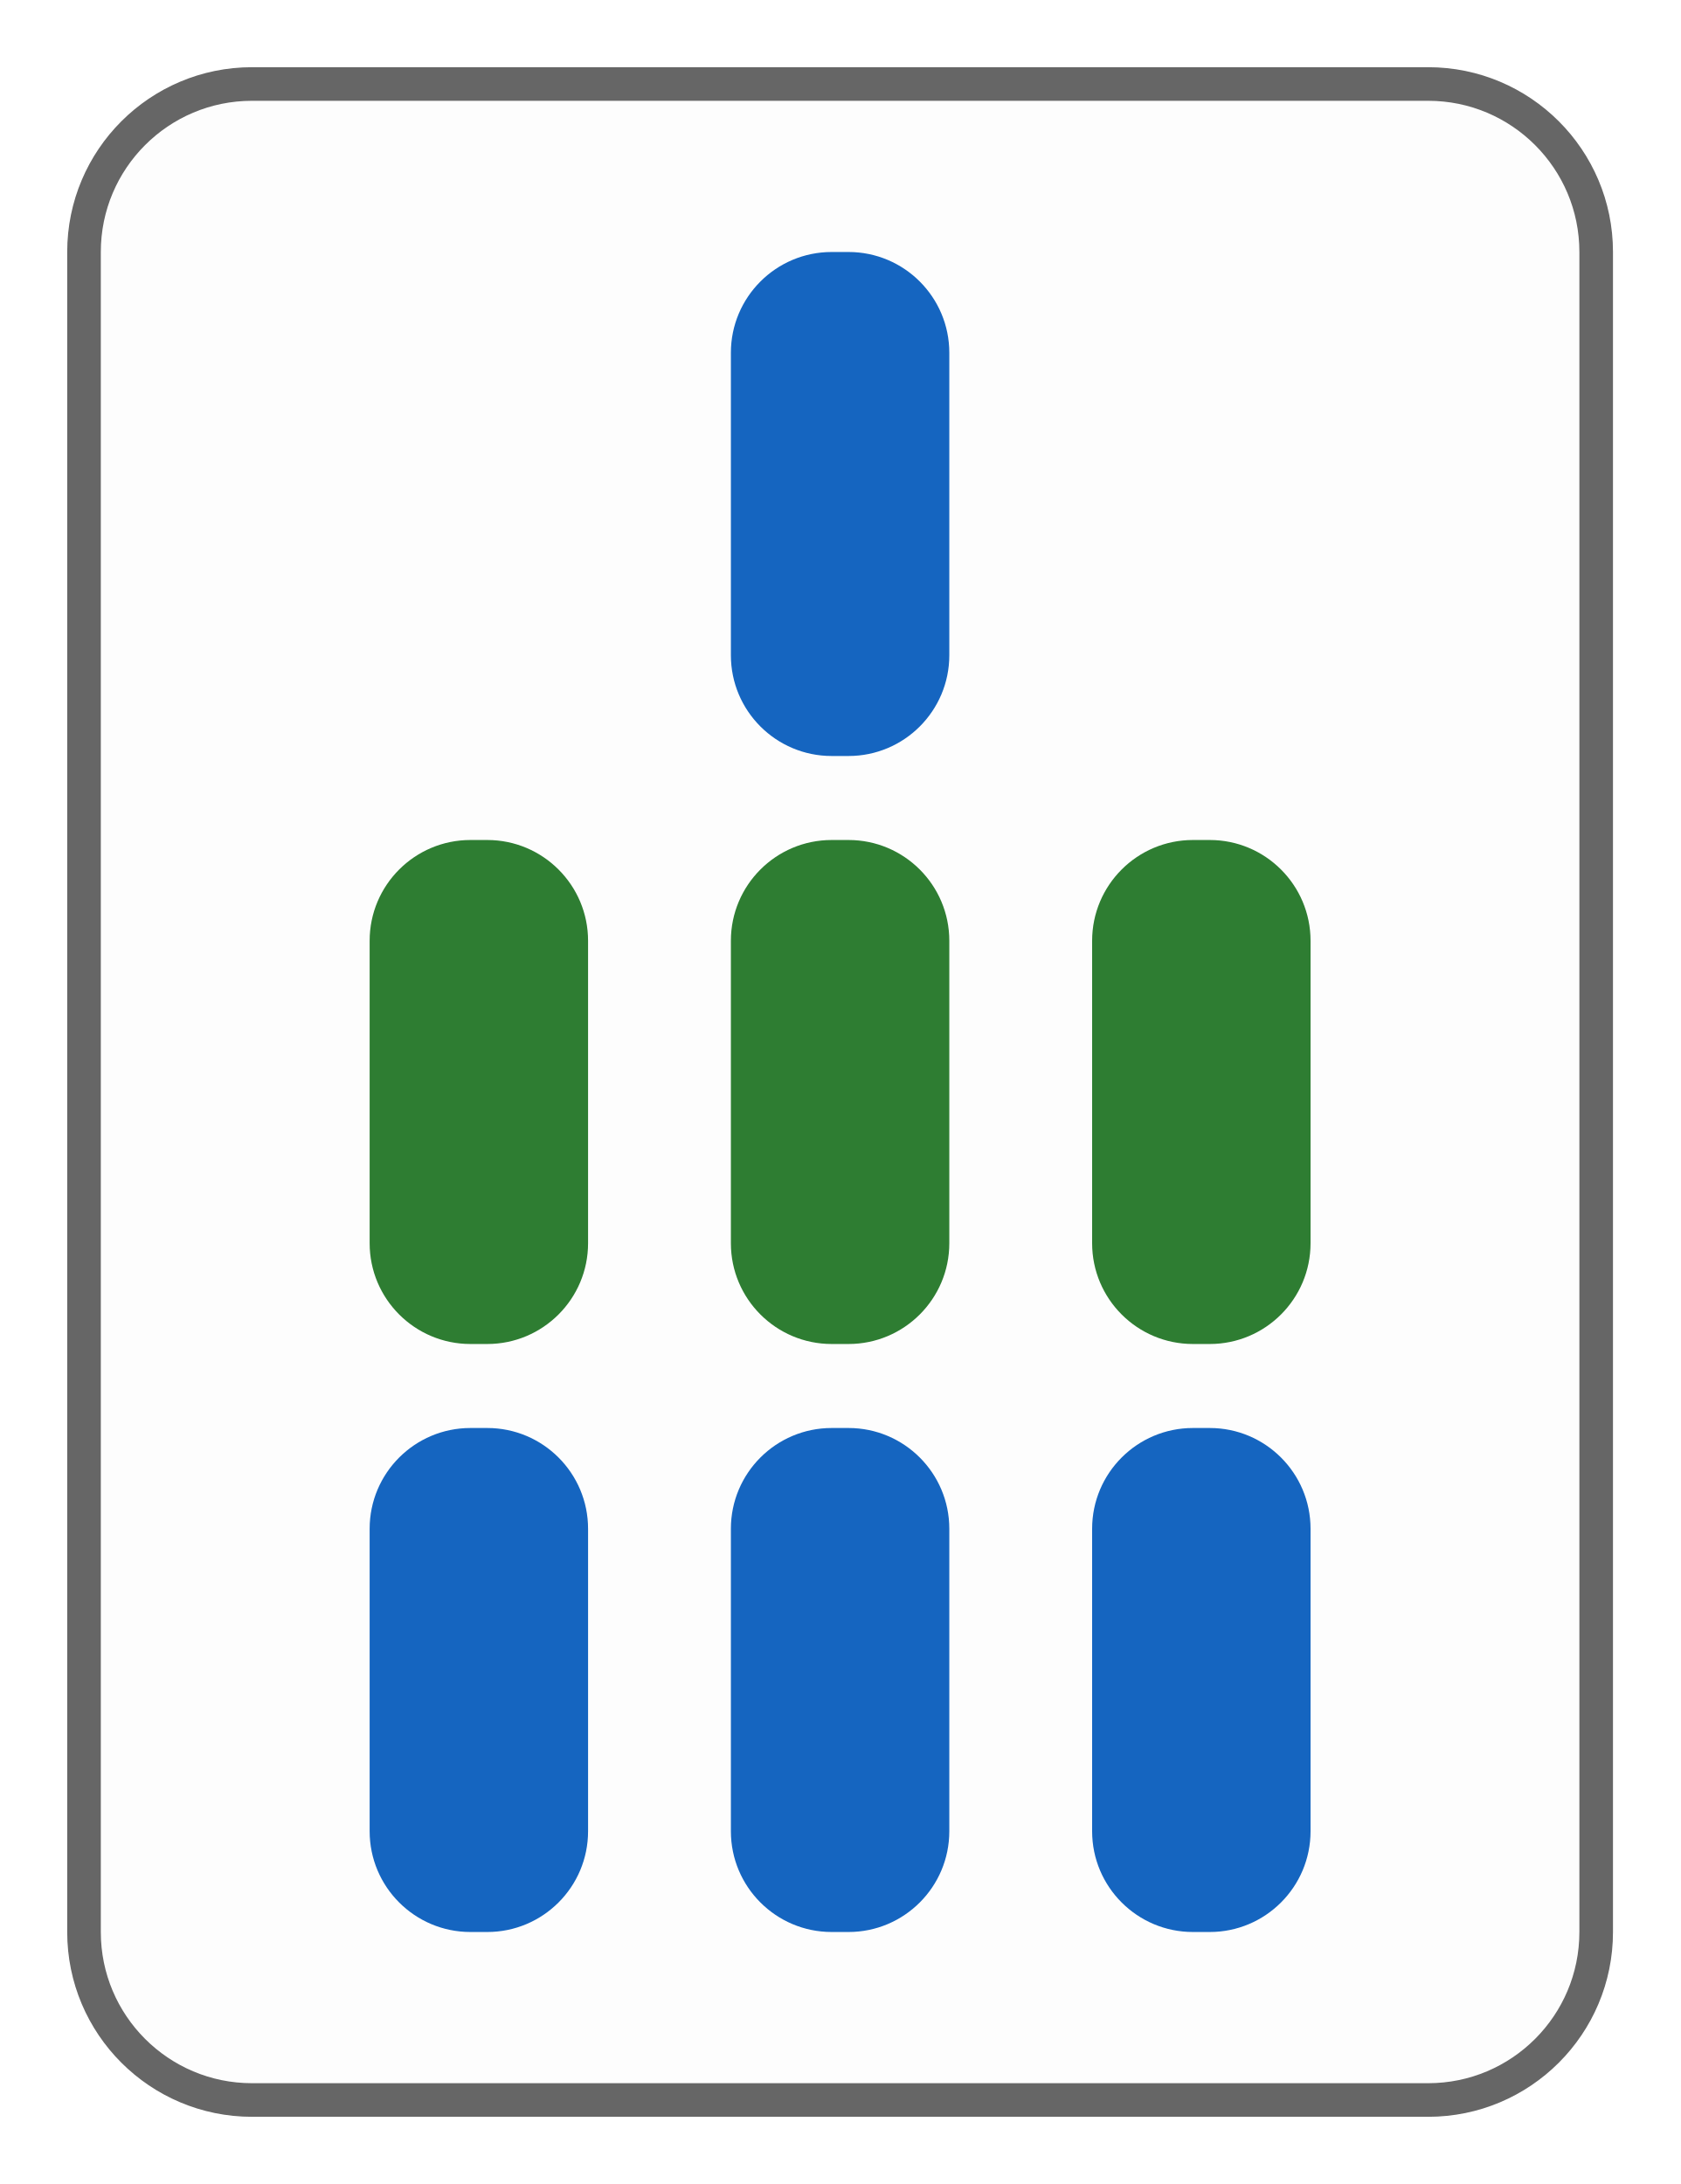
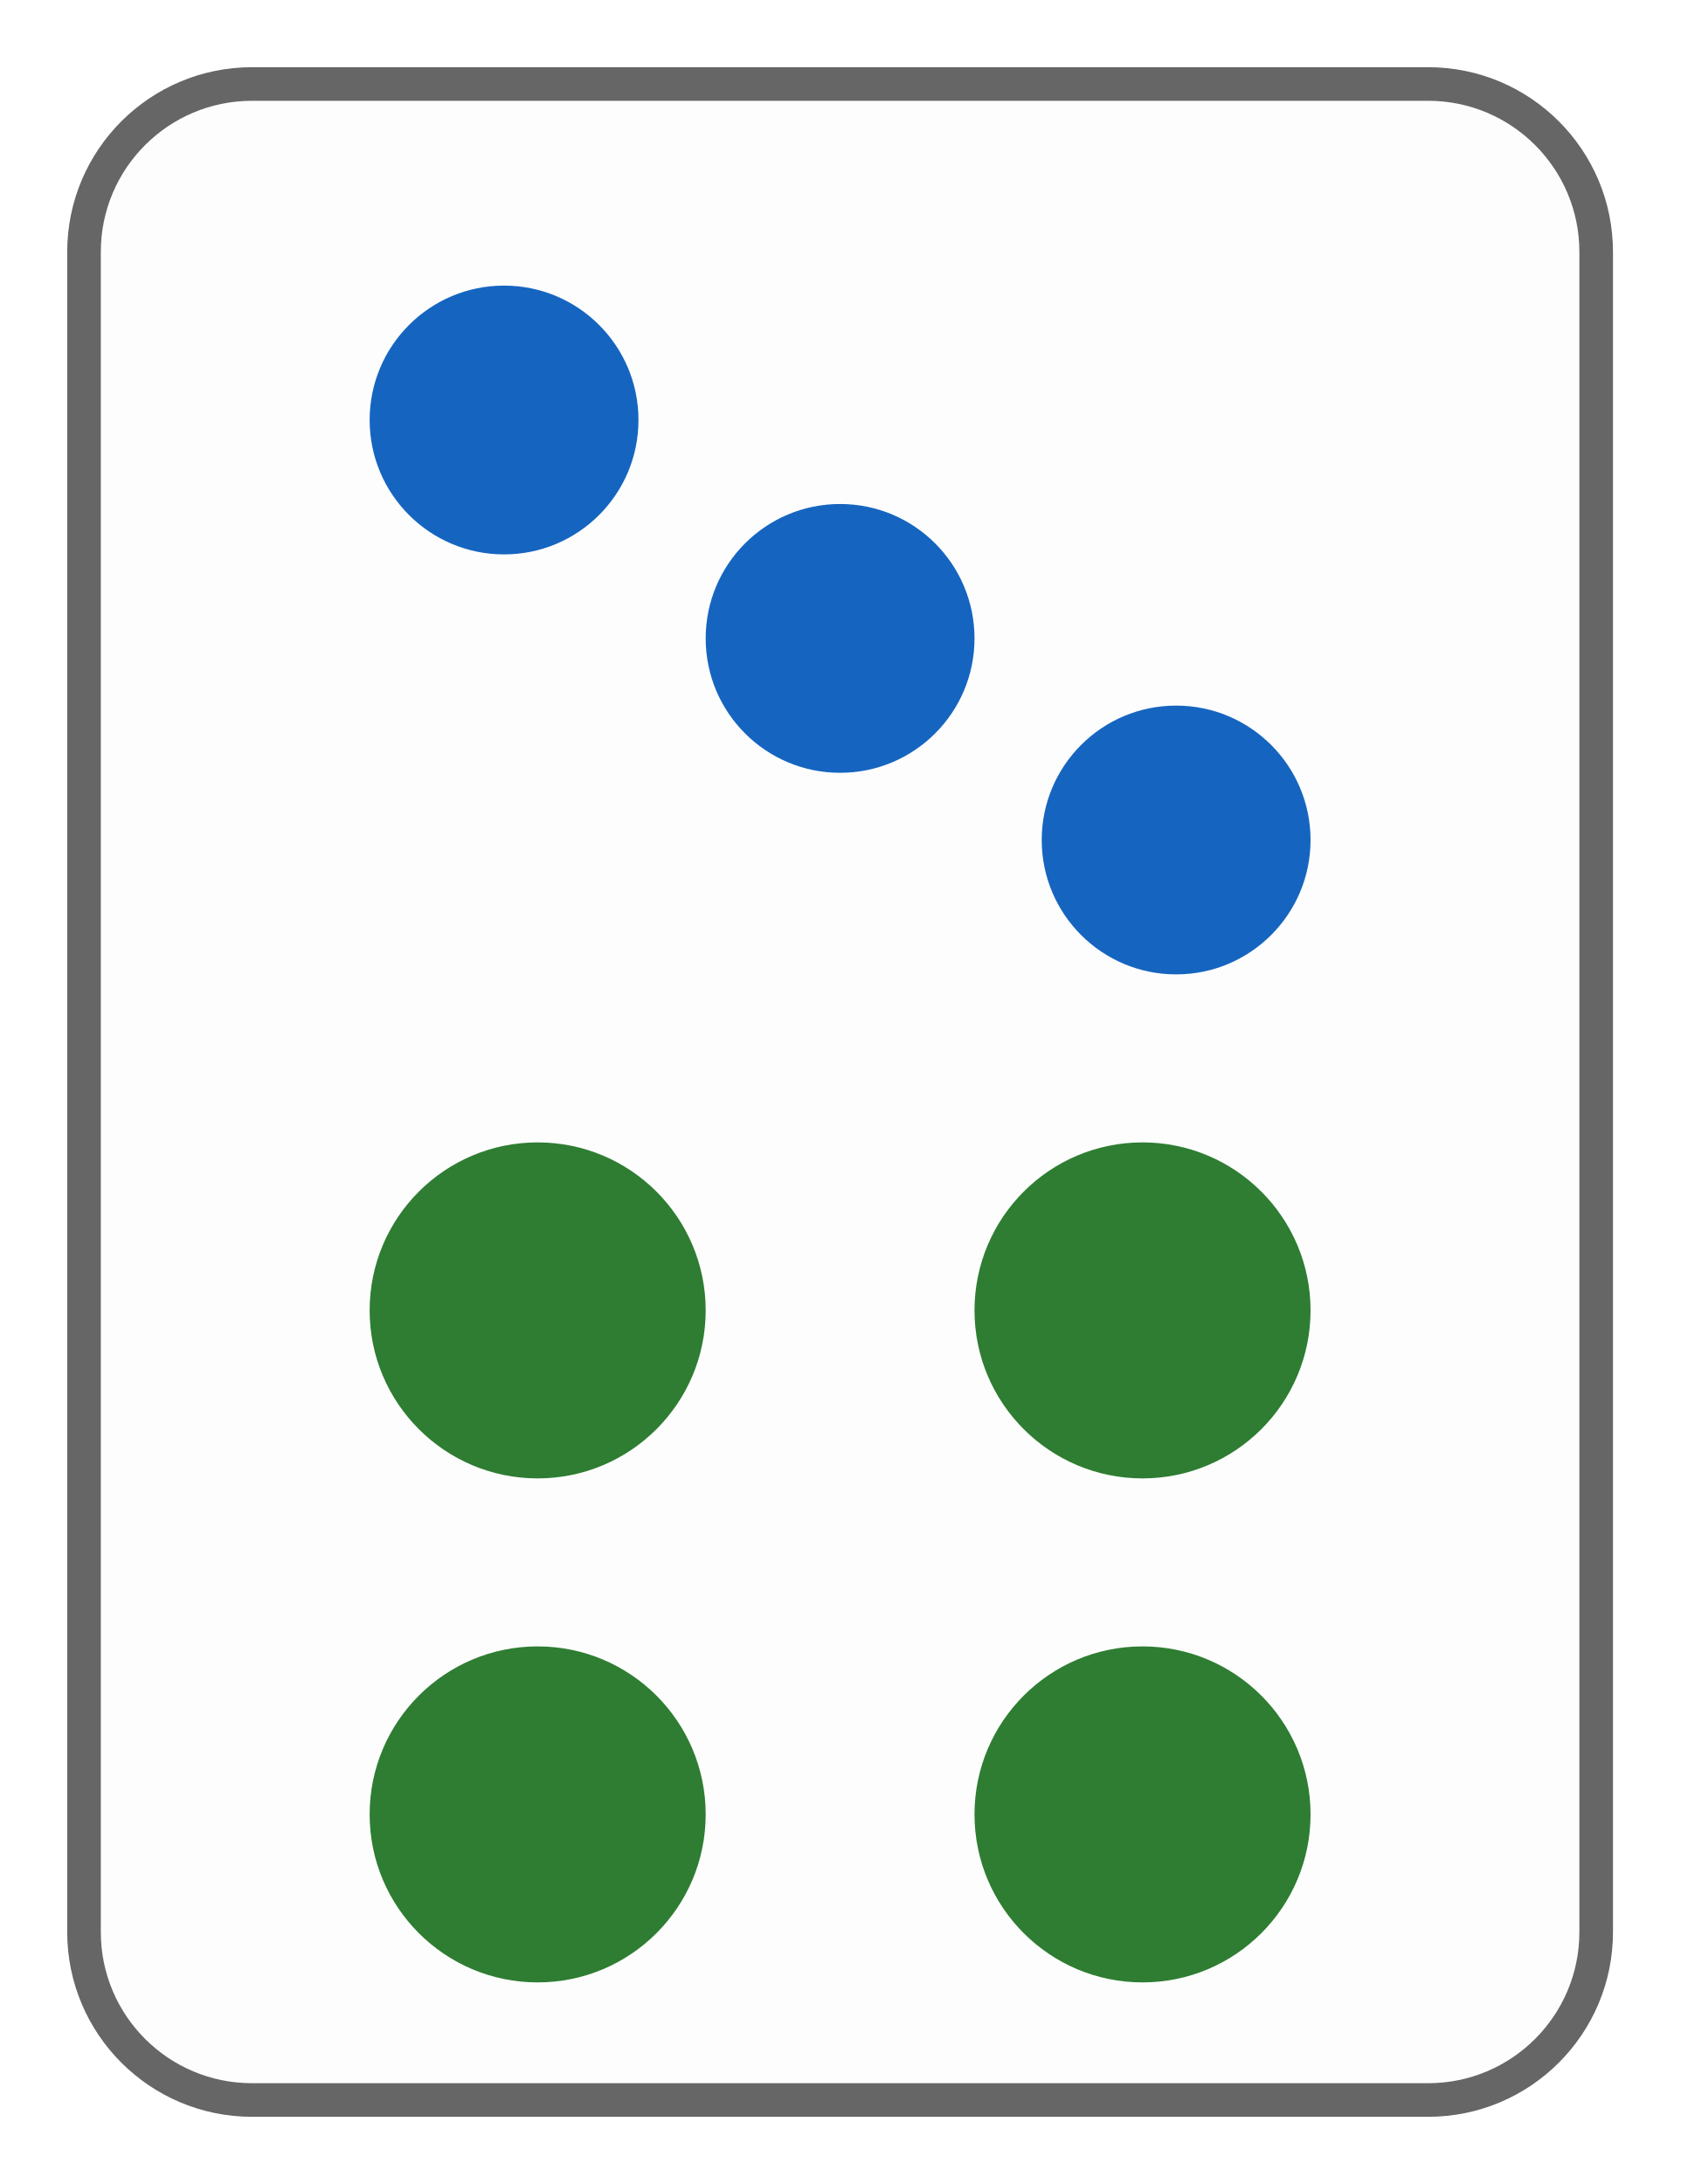
<svg xmlns="http://www.w3.org/2000/svg" viewBox="0 0 100 130">
  <rect x="5" y="5" width="90" height="120" rx="10" ry="10" fill="#fdfdfd" stroke="#666" stroke-width="2" />
-   <rect x="43.5" y="15" width="13" height="30" rx="6" fill="#1565c0" />
-   <rect x="22" y="50" width="13" height="30" rx="6" fill="#2e7d32" />
-   <rect x="43.5" y="50" width="13" height="30" rx="6" fill="#2e7d32" />
-   <rect x="65" y="50" width="13" height="30" rx="6" fill="#2e7d32" />
-   <rect x="22" y="85" width="13" height="30" rx="6" fill="#1565c0" />
-   <rect x="43.5" y="85" width="13" height="30" rx="6" fill="#1565c0" />
-   <rect x="65" y="85" width="13" height="30" rx="6" fill="#1565c0" />
+   <circle cx="30" cy="25" r="8" fill="#1565c0" />
+   <circle cx="50" cy="38" r="8" fill="#1565c0" />
+   <circle cx="70" cy="50" r="8" fill="#1565c0" />
+   <circle cx="32" cy="78" r="10" fill="#2e7d32" />
+   <circle cx="68" cy="78" r="10" fill="#2e7d32" />
+   <circle cx="32" cy="108" r="10" fill="#2e7d32" />
+   <circle cx="68" cy="108" r="10" fill="#2e7d32" />
</svg>
